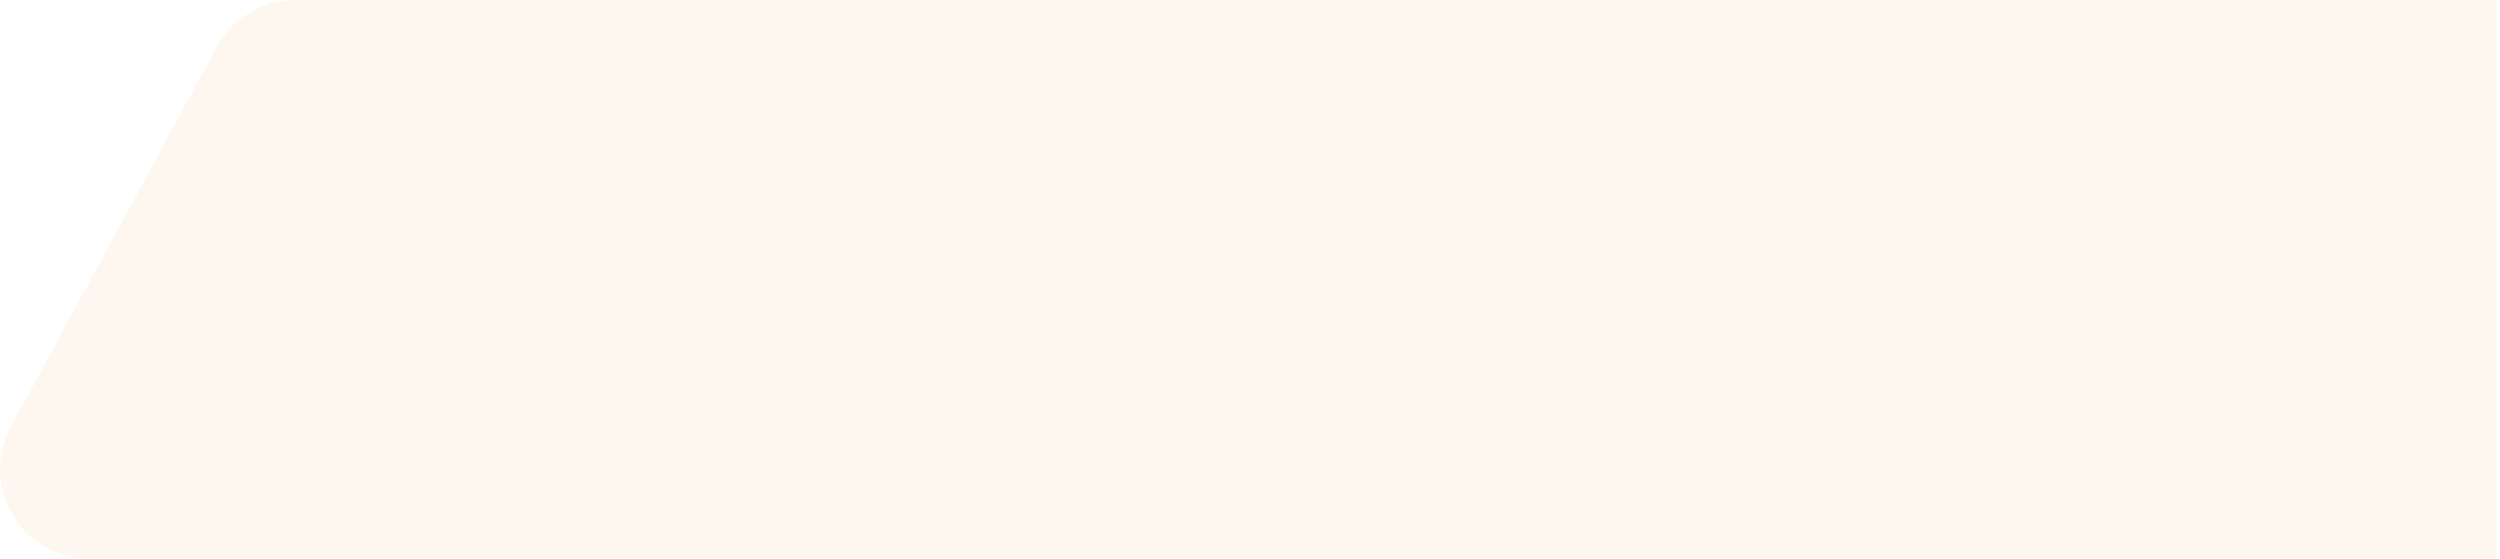
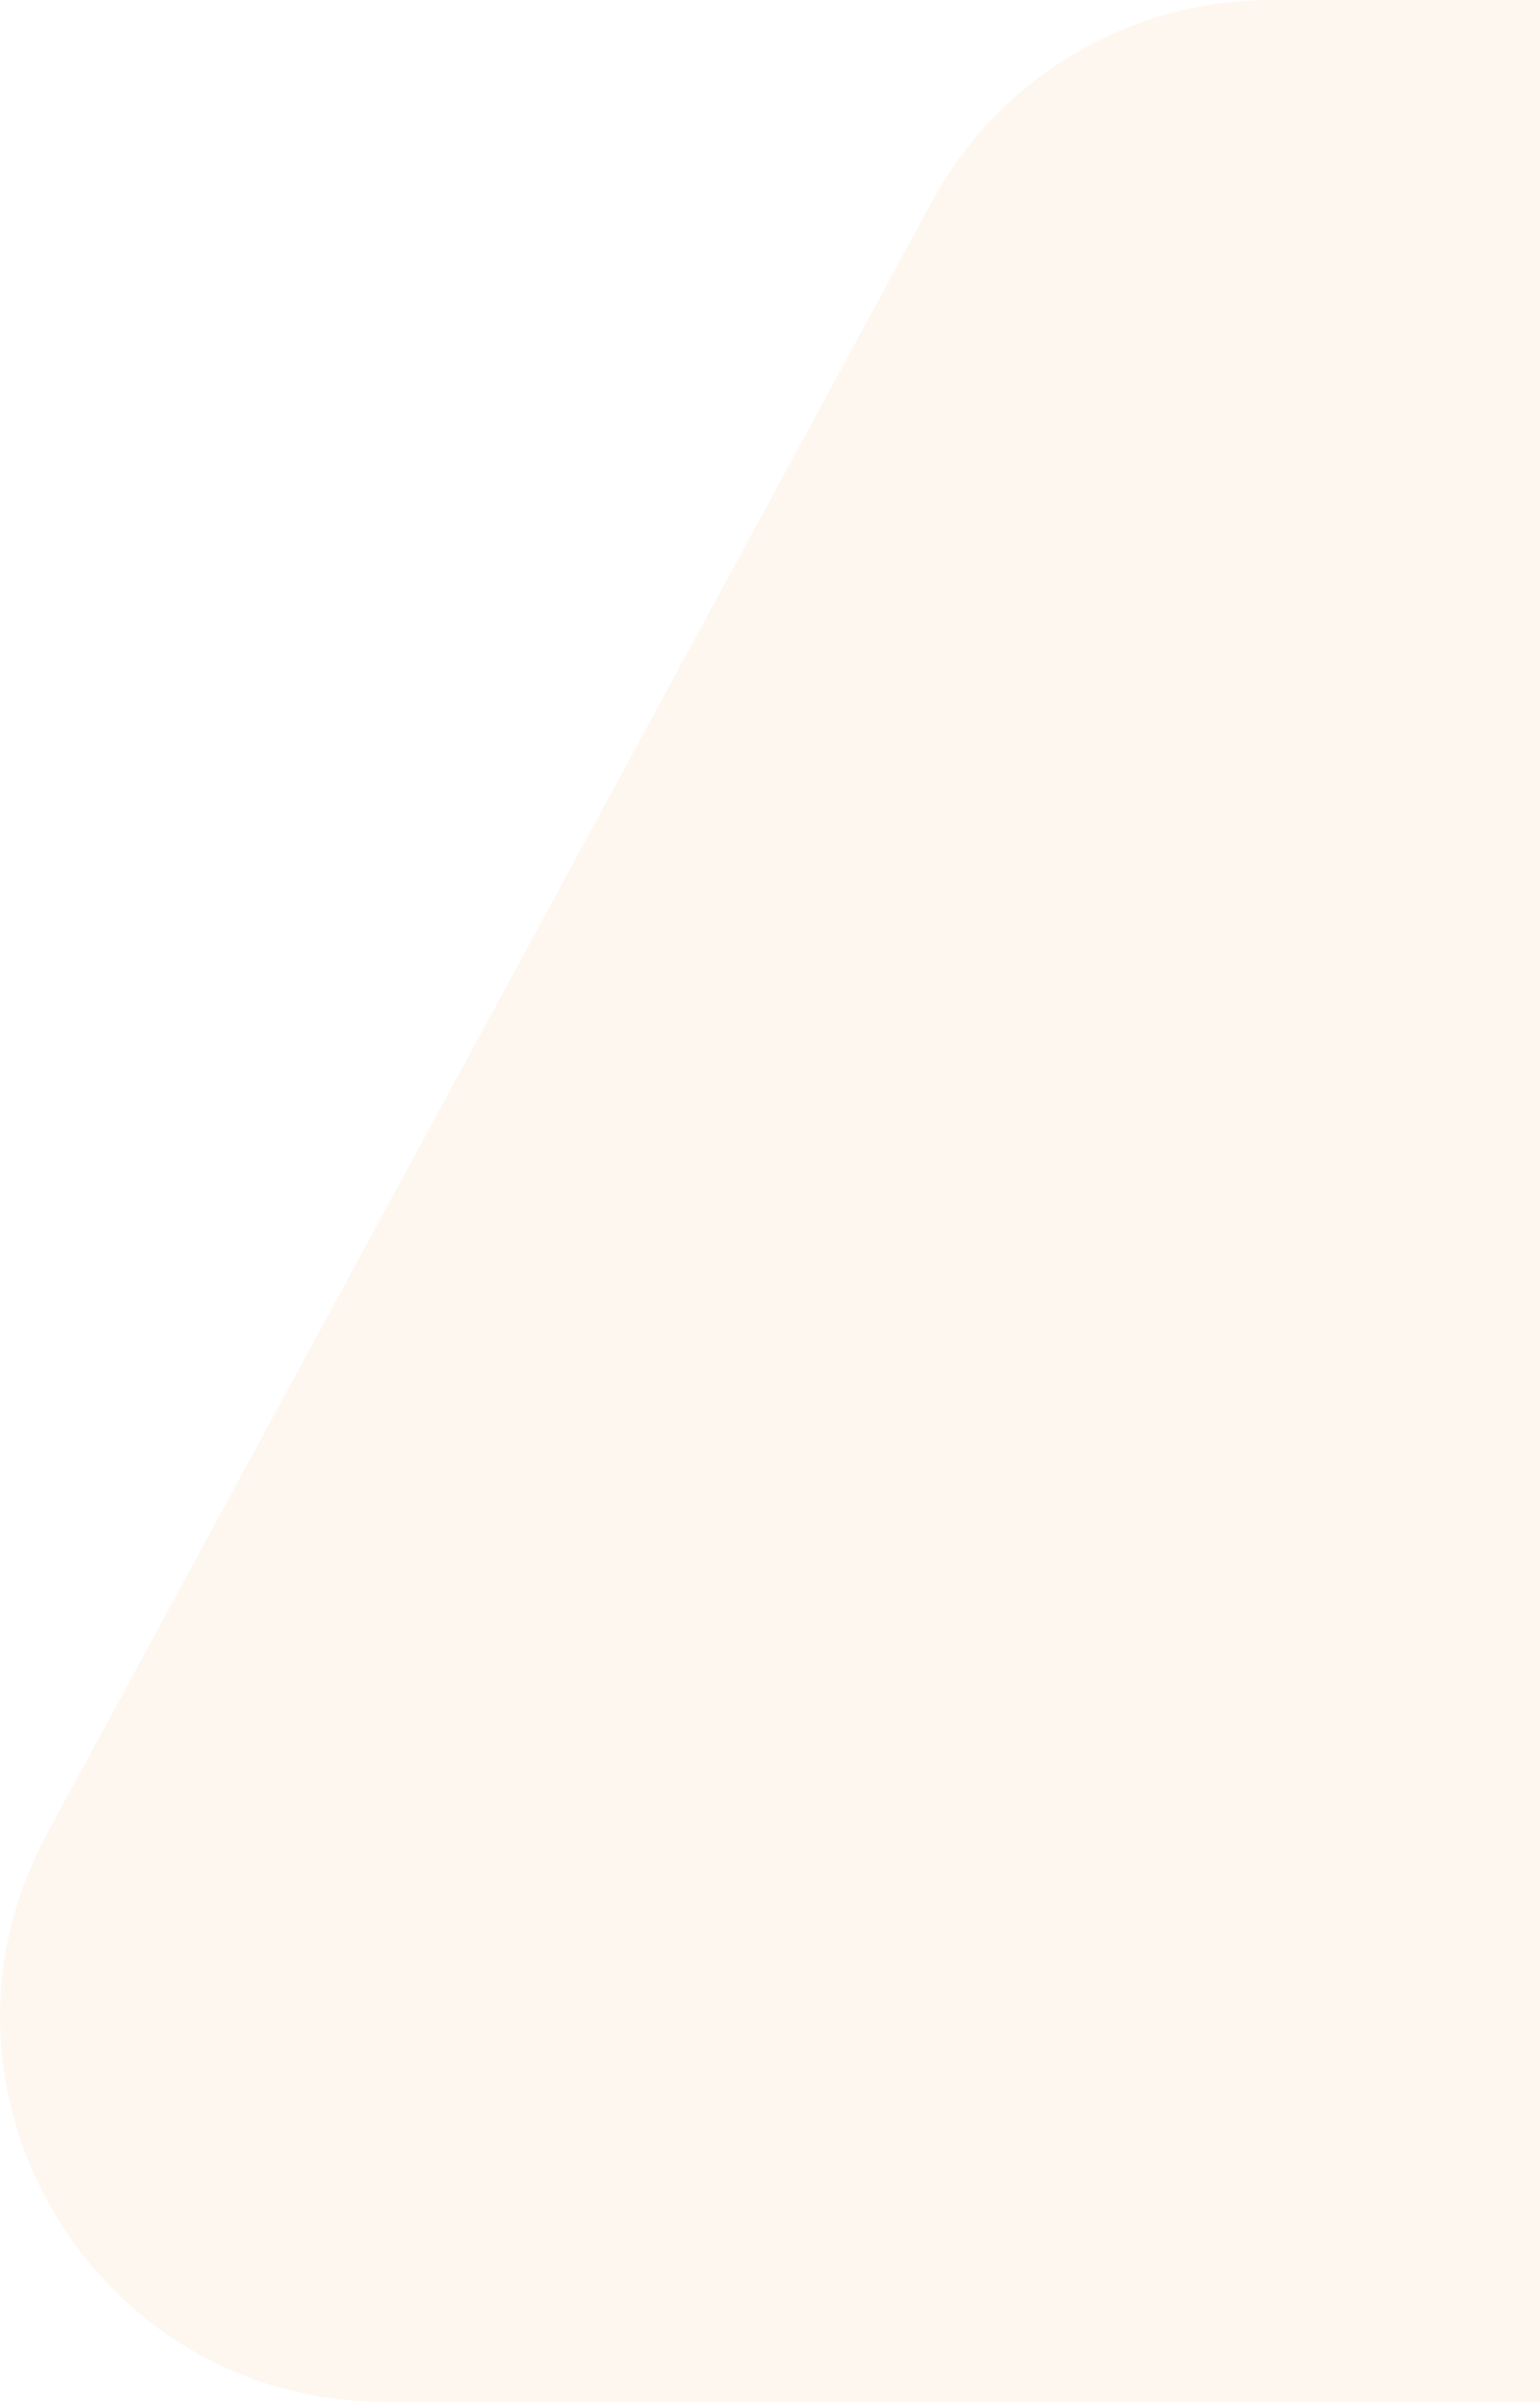
- <svg xmlns="http://www.w3.org/2000/svg" width="698" height="156" viewBox="0 0 698 156" fill="none">
+ <svg xmlns="http://www.w3.org/2000/svg" width="100" height="156" viewBox="0 0 100 156" fill="none">
  <path d="M60.536 13.083C64.908 5.021 73.342 7.0088e-08 82.513 1.82618e-07L697.039 7.7232e-06V156H25.034C6.085 156 -5.975 135.741 3.057 119.083L60.536 13.083Z" fill="#FEF7F0" />
</svg>
